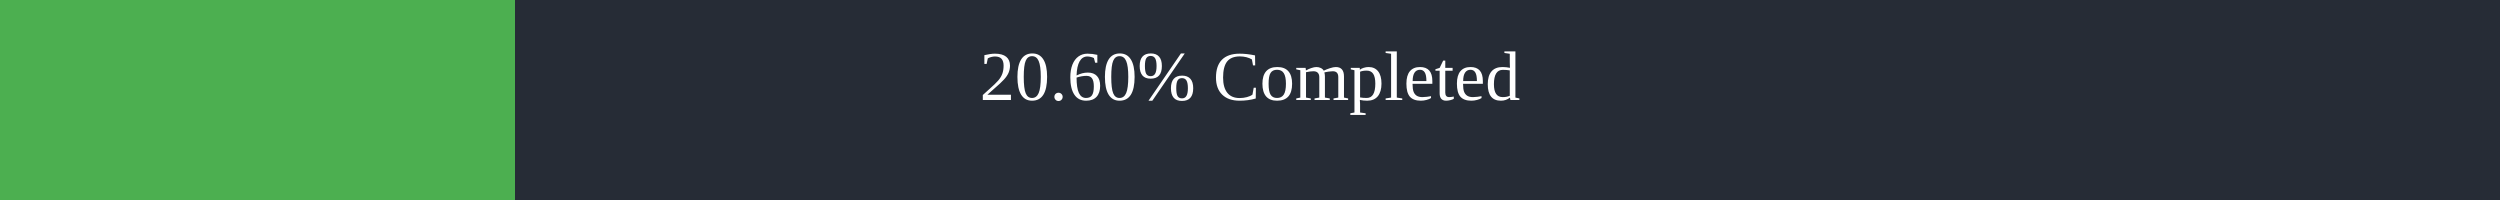
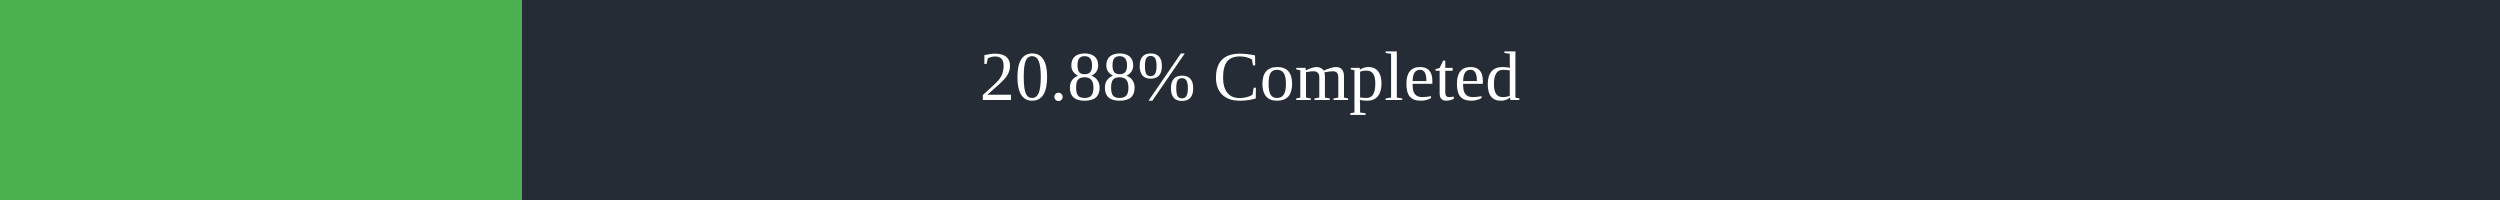
<svg xmlns="http://www.w3.org/2000/svg" width="500" height="40">
  <rect x="0" y="0" width="500" height="40" fill="#262C36" />
-   <rect x="0" y="0" width="103" height="40" fill="#4caf50" />
+   <rect x="0" y="0" width="104.4" height="40" fill="#4caf50" />
  <text x="250" y="20" text-anchor="middle" alignment-baseline="middle" font-size="14" fill="white">
-         20.60% Completed
+         20.88% Completed
      </text>
</svg>
